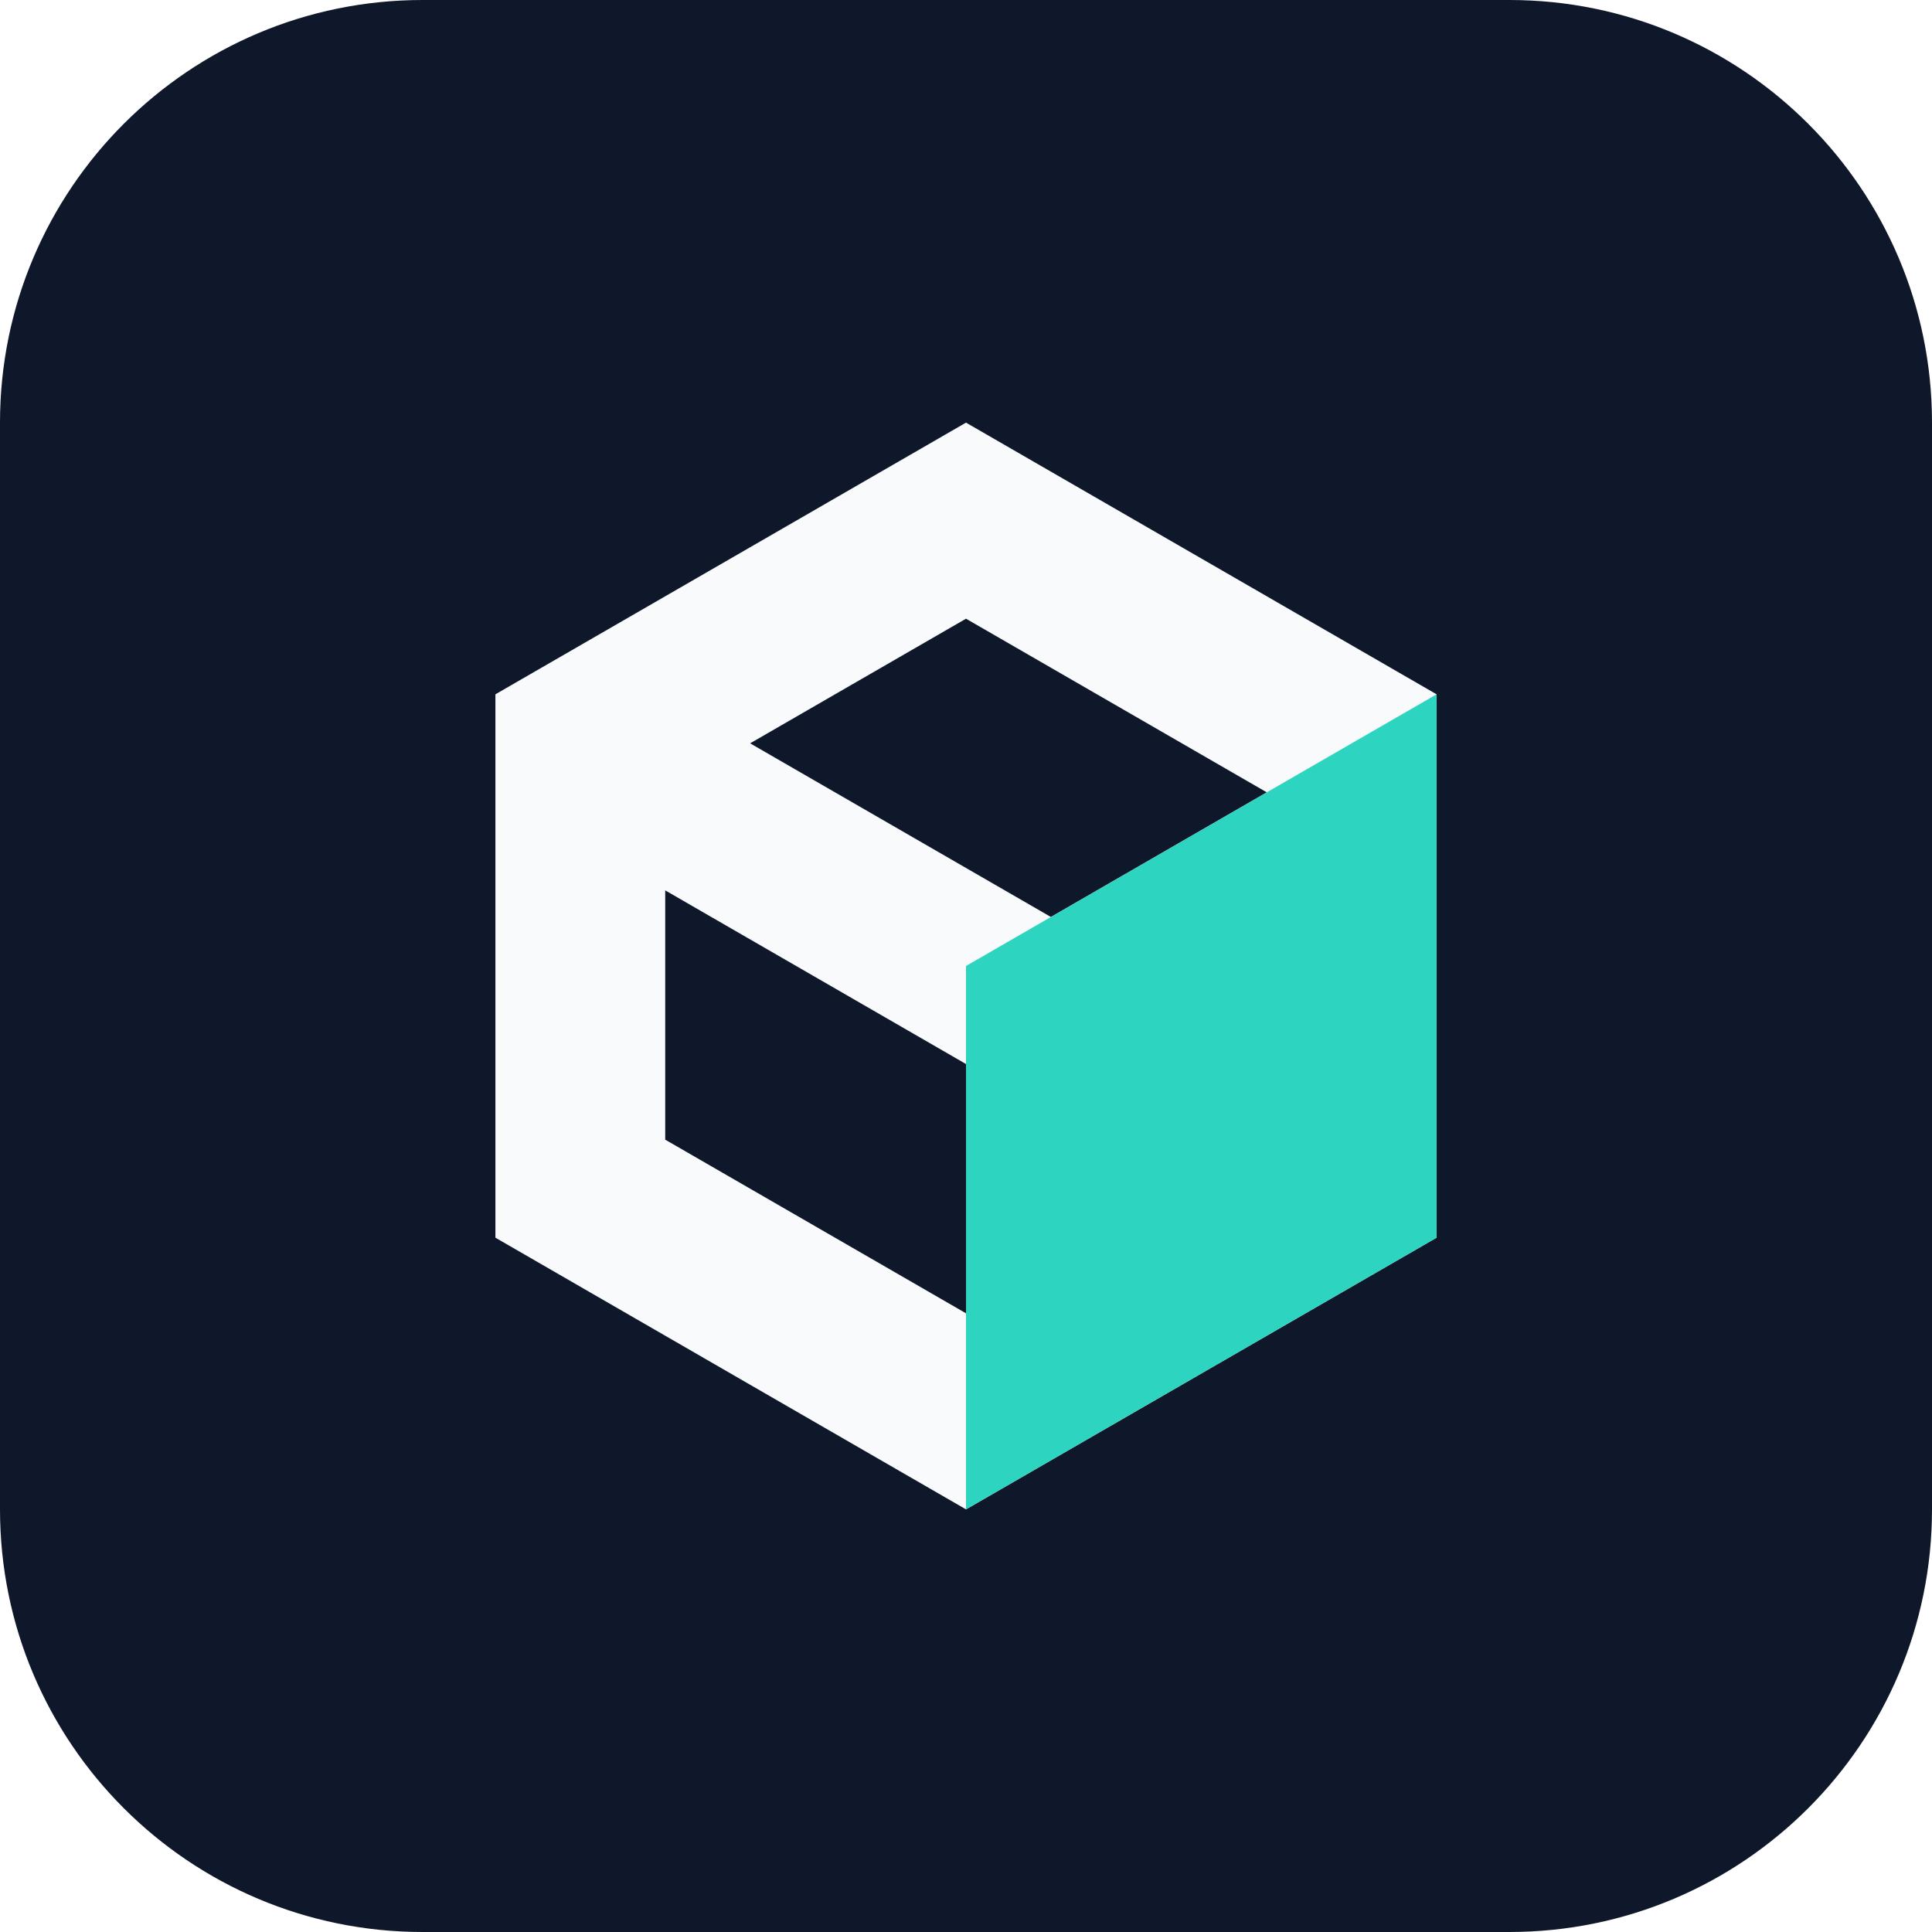
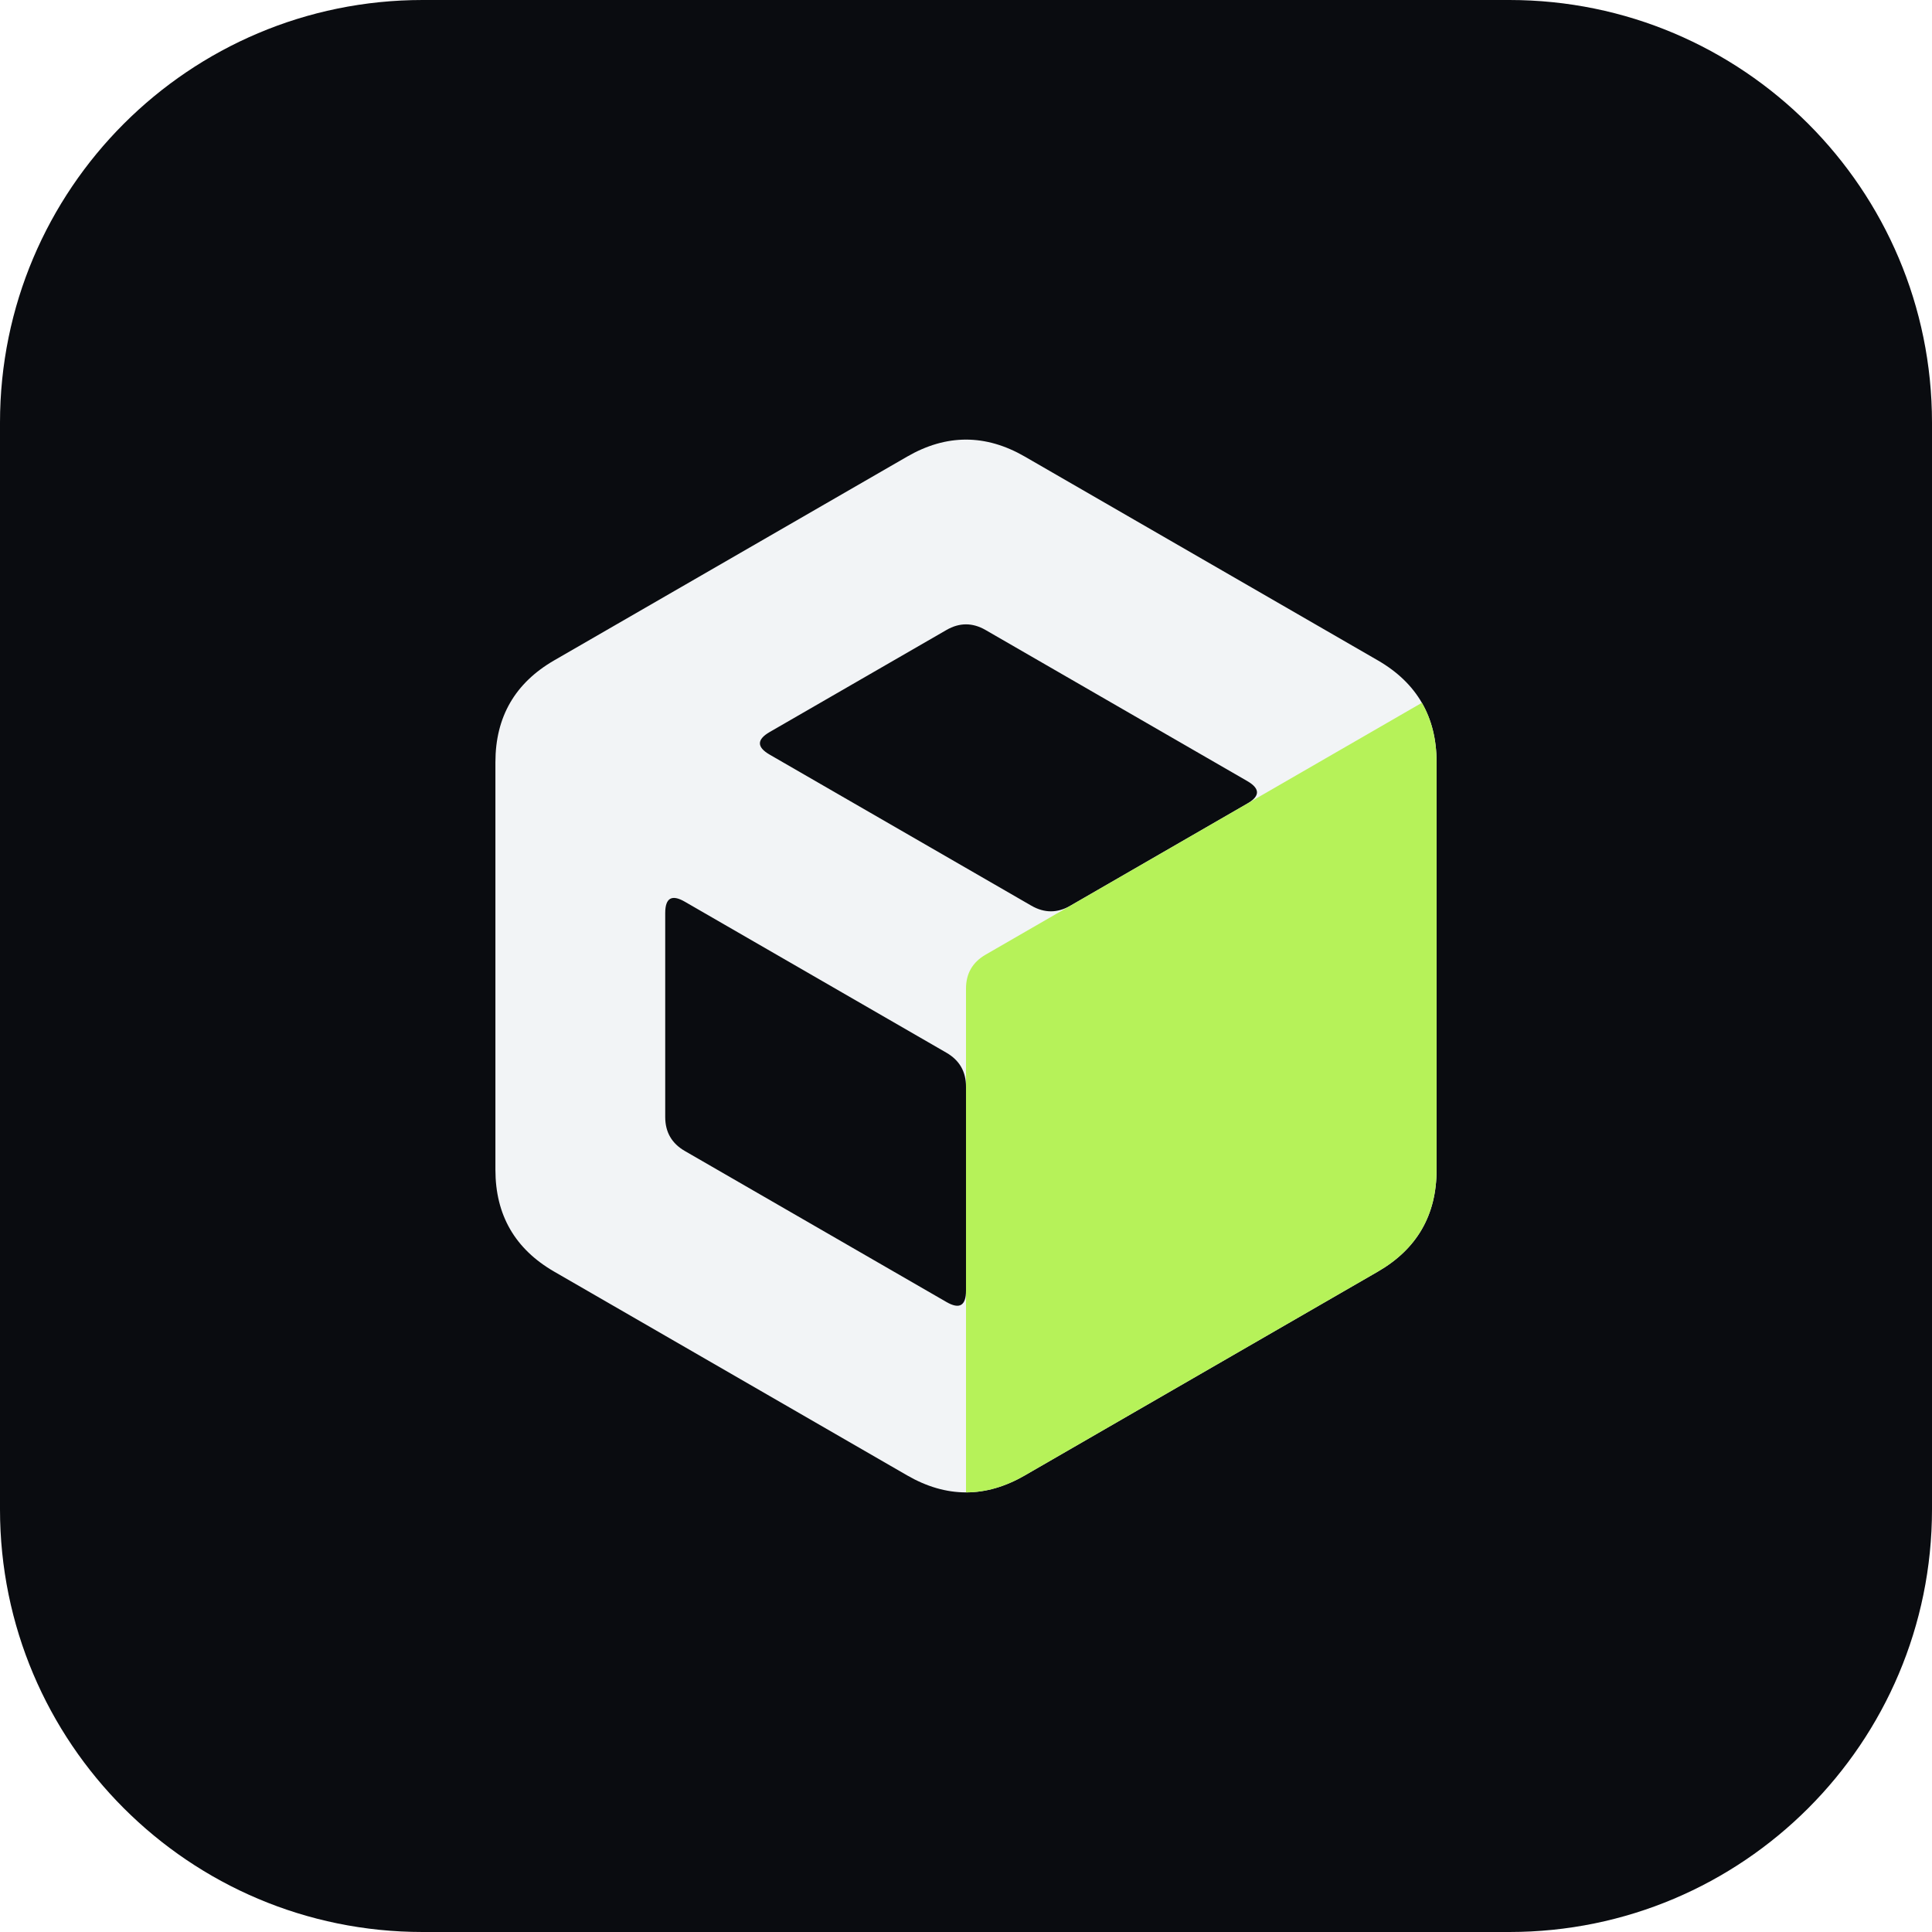
<svg xmlns="http://www.w3.org/2000/svg" viewBox="0 0 256 256" role="img" aria-label="better-caprover-mcp">
-   <rect width="256" height="256" rx="56" fill="#0F172A" />
+   <rect width="256" height="256" rx="56" fill="#0A0C10" />
  <g transform="translate(32 32) scale(0.75)">
    <g id="icone">
-       <path d="M128.00 32.00L211.14 80.00L211.14 176.00L128.00 224.00L44.86 176.00L44.86 80.00ZM89.86 88.66L128.00 66.64L181.14 97.32L143.00 119.34ZM74.86 114.64L128.00 145.32L128.00 189.36L74.86 158.68Z" fill="#F8FAFC" fill-rule="evenodd" />
-       <path d="M128.00 128.00L211.14 80.00L211.14 176.00L128.00 224.00Z" fill="#2DD4BF" />
+       <path d="M117.61 38Q128 32 138.39 38L200.75 74Q211.14 80 211.14 92V164Q211.14 176 200.75 182L138.39 218Q128 224 117.61 218L55.25 182Q44.86 176 44.86 164V92Q44.86 80 55.25 74ZM74.86 118.64V154.68Q74.86 158.68 78.32 160.68L124.54 187.36Q126.27 188.36 127.13 187.86Q128 187.36 128 185.36V149.32Q128 145.32 124.54 143.32L78.32 116.64Q76.59 115.64 75.73 116.14Q74.86 116.64 74.86 118.64ZM93.32 90.66 139.54 117.34Q143 119.34 146.46 117.34L177.68 99.32Q179.41 98.32 179.41 97.32Q179.41 96.32 177.68 95.32L131.46 68.64Q128 66.64 124.54 68.64L93.32 86.66Q91.59 87.66 91.59 88.66Q91.59 89.66 93.32 90.66Z" fill="#F2F4F6" fill-rule="evenodd" />
+       <path d="M128 132Q128 128 131.46 126L208.54 81.5Q211.14 86 211.14 92V164Q211.14 176 200.75 182L138.39 218L138.38 218.01Q133.19 221 128 221Z" fill="#B6F259" />
    </g>
  </g>
</svg>
